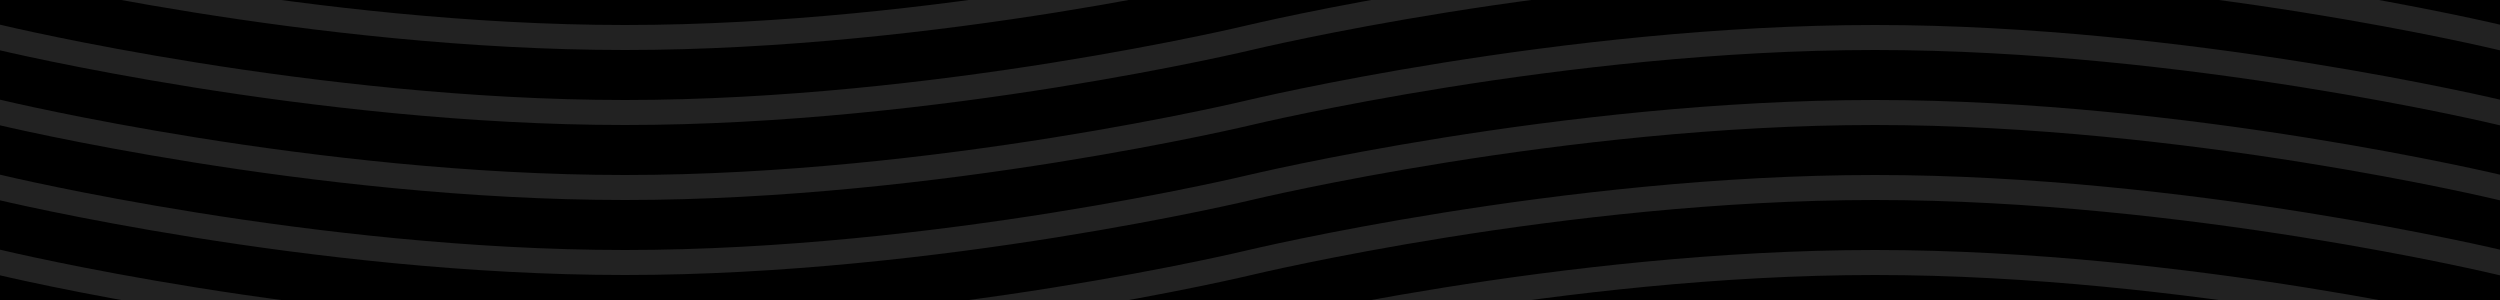
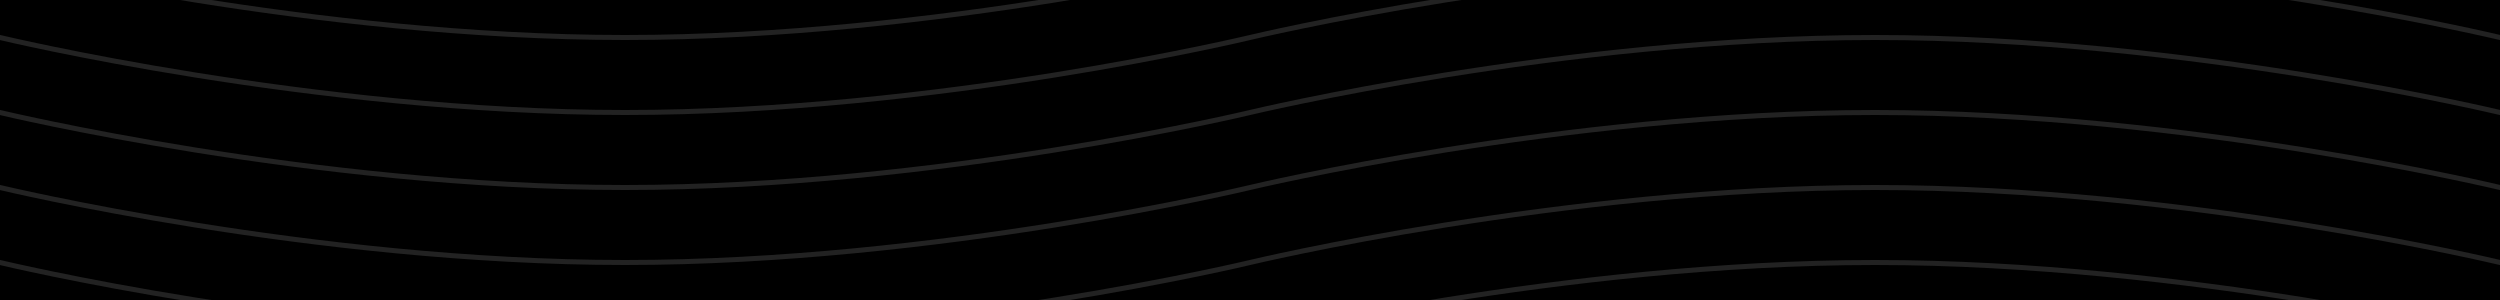
- <svg xmlns="http://www.w3.org/2000/svg" width="250" height="30" viewBox="0 0 1000 120">
+ <svg xmlns="http://www.w3.org/2000/svg" width="500" height="60" viewBox="0 0 1000 120">
  <rect fill="#000000" width="1000" height="120" />
-   <g fill="none" stroke="#222" stroke-width="10" stroke-opacity="1">
+   <g fill="none" stroke="#222" stroke-width="2" stroke-opacity="1">
    <path d="M-500 75c0 0 125-30 250-30S0 75 0 75s125 30 250 30s250-30 250-30s125-30 250-30s250 30 250 30s125 30 250 30s250-30 250-30" />
    <path d="M-500 45c0 0 125-30 250-30S0 45 0 45s125 30 250 30s250-30 250-30s125-30 250-30s250 30 250 30s125 30 250 30s250-30 250-30" />
    <path d="M-500 105c0 0 125-30 250-30S0 105 0 105s125 30 250 30s250-30 250-30s125-30 250-30s250 30 250 30s125 30 250 30s250-30 250-30" />
    <path d="M-500 15c0 0 125-30 250-30S0 15 0 15s125 30 250 30s250-30 250-30s125-30 250-30s250 30 250 30s125 30 250 30s250-30 250-30" />
    <path d="M-500-15c0 0 125-30 250-30S0-15 0-15s125 30 250 30s250-30 250-30s125-30 250-30s250 30 250 30s125 30 250 30s250-30 250-30" />
    <path d="M-500 135c0 0 125-30 250-30S0 135 0 135s125 30 250 30s250-30 250-30s125-30 250-30s250 30 250 30s125 30 250 30s250-30 250-30" />
  </g>
</svg>
